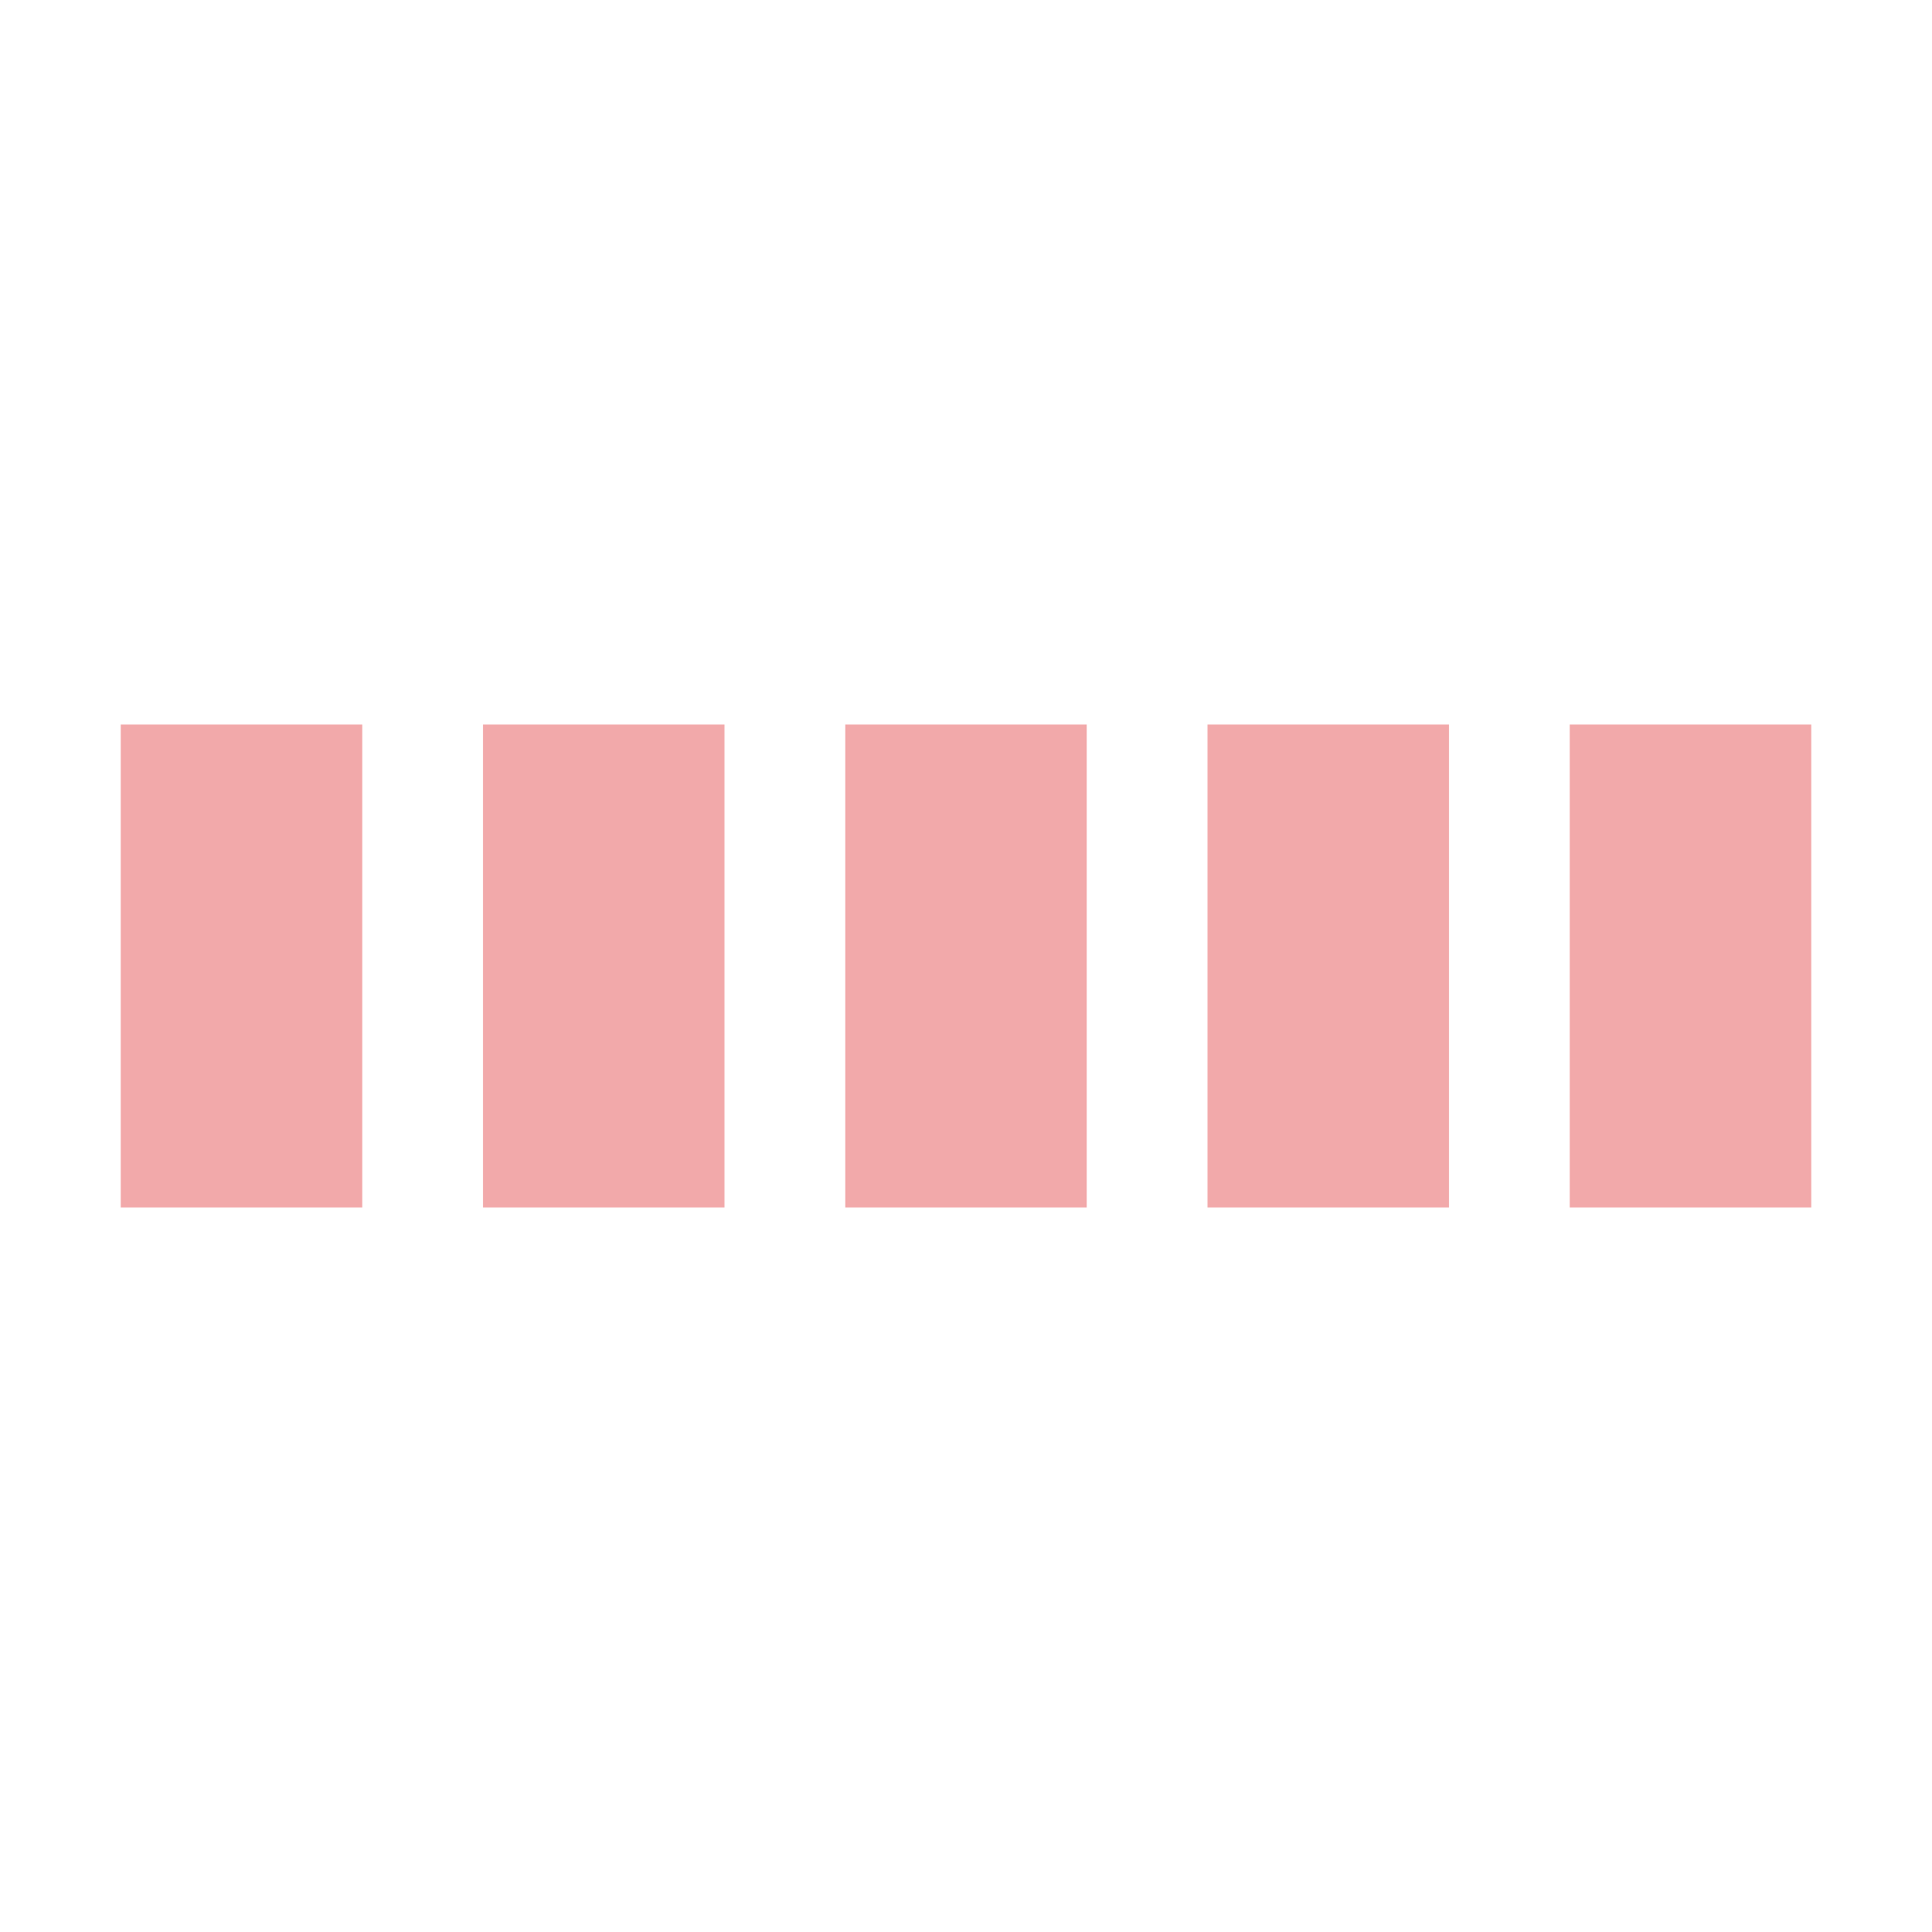
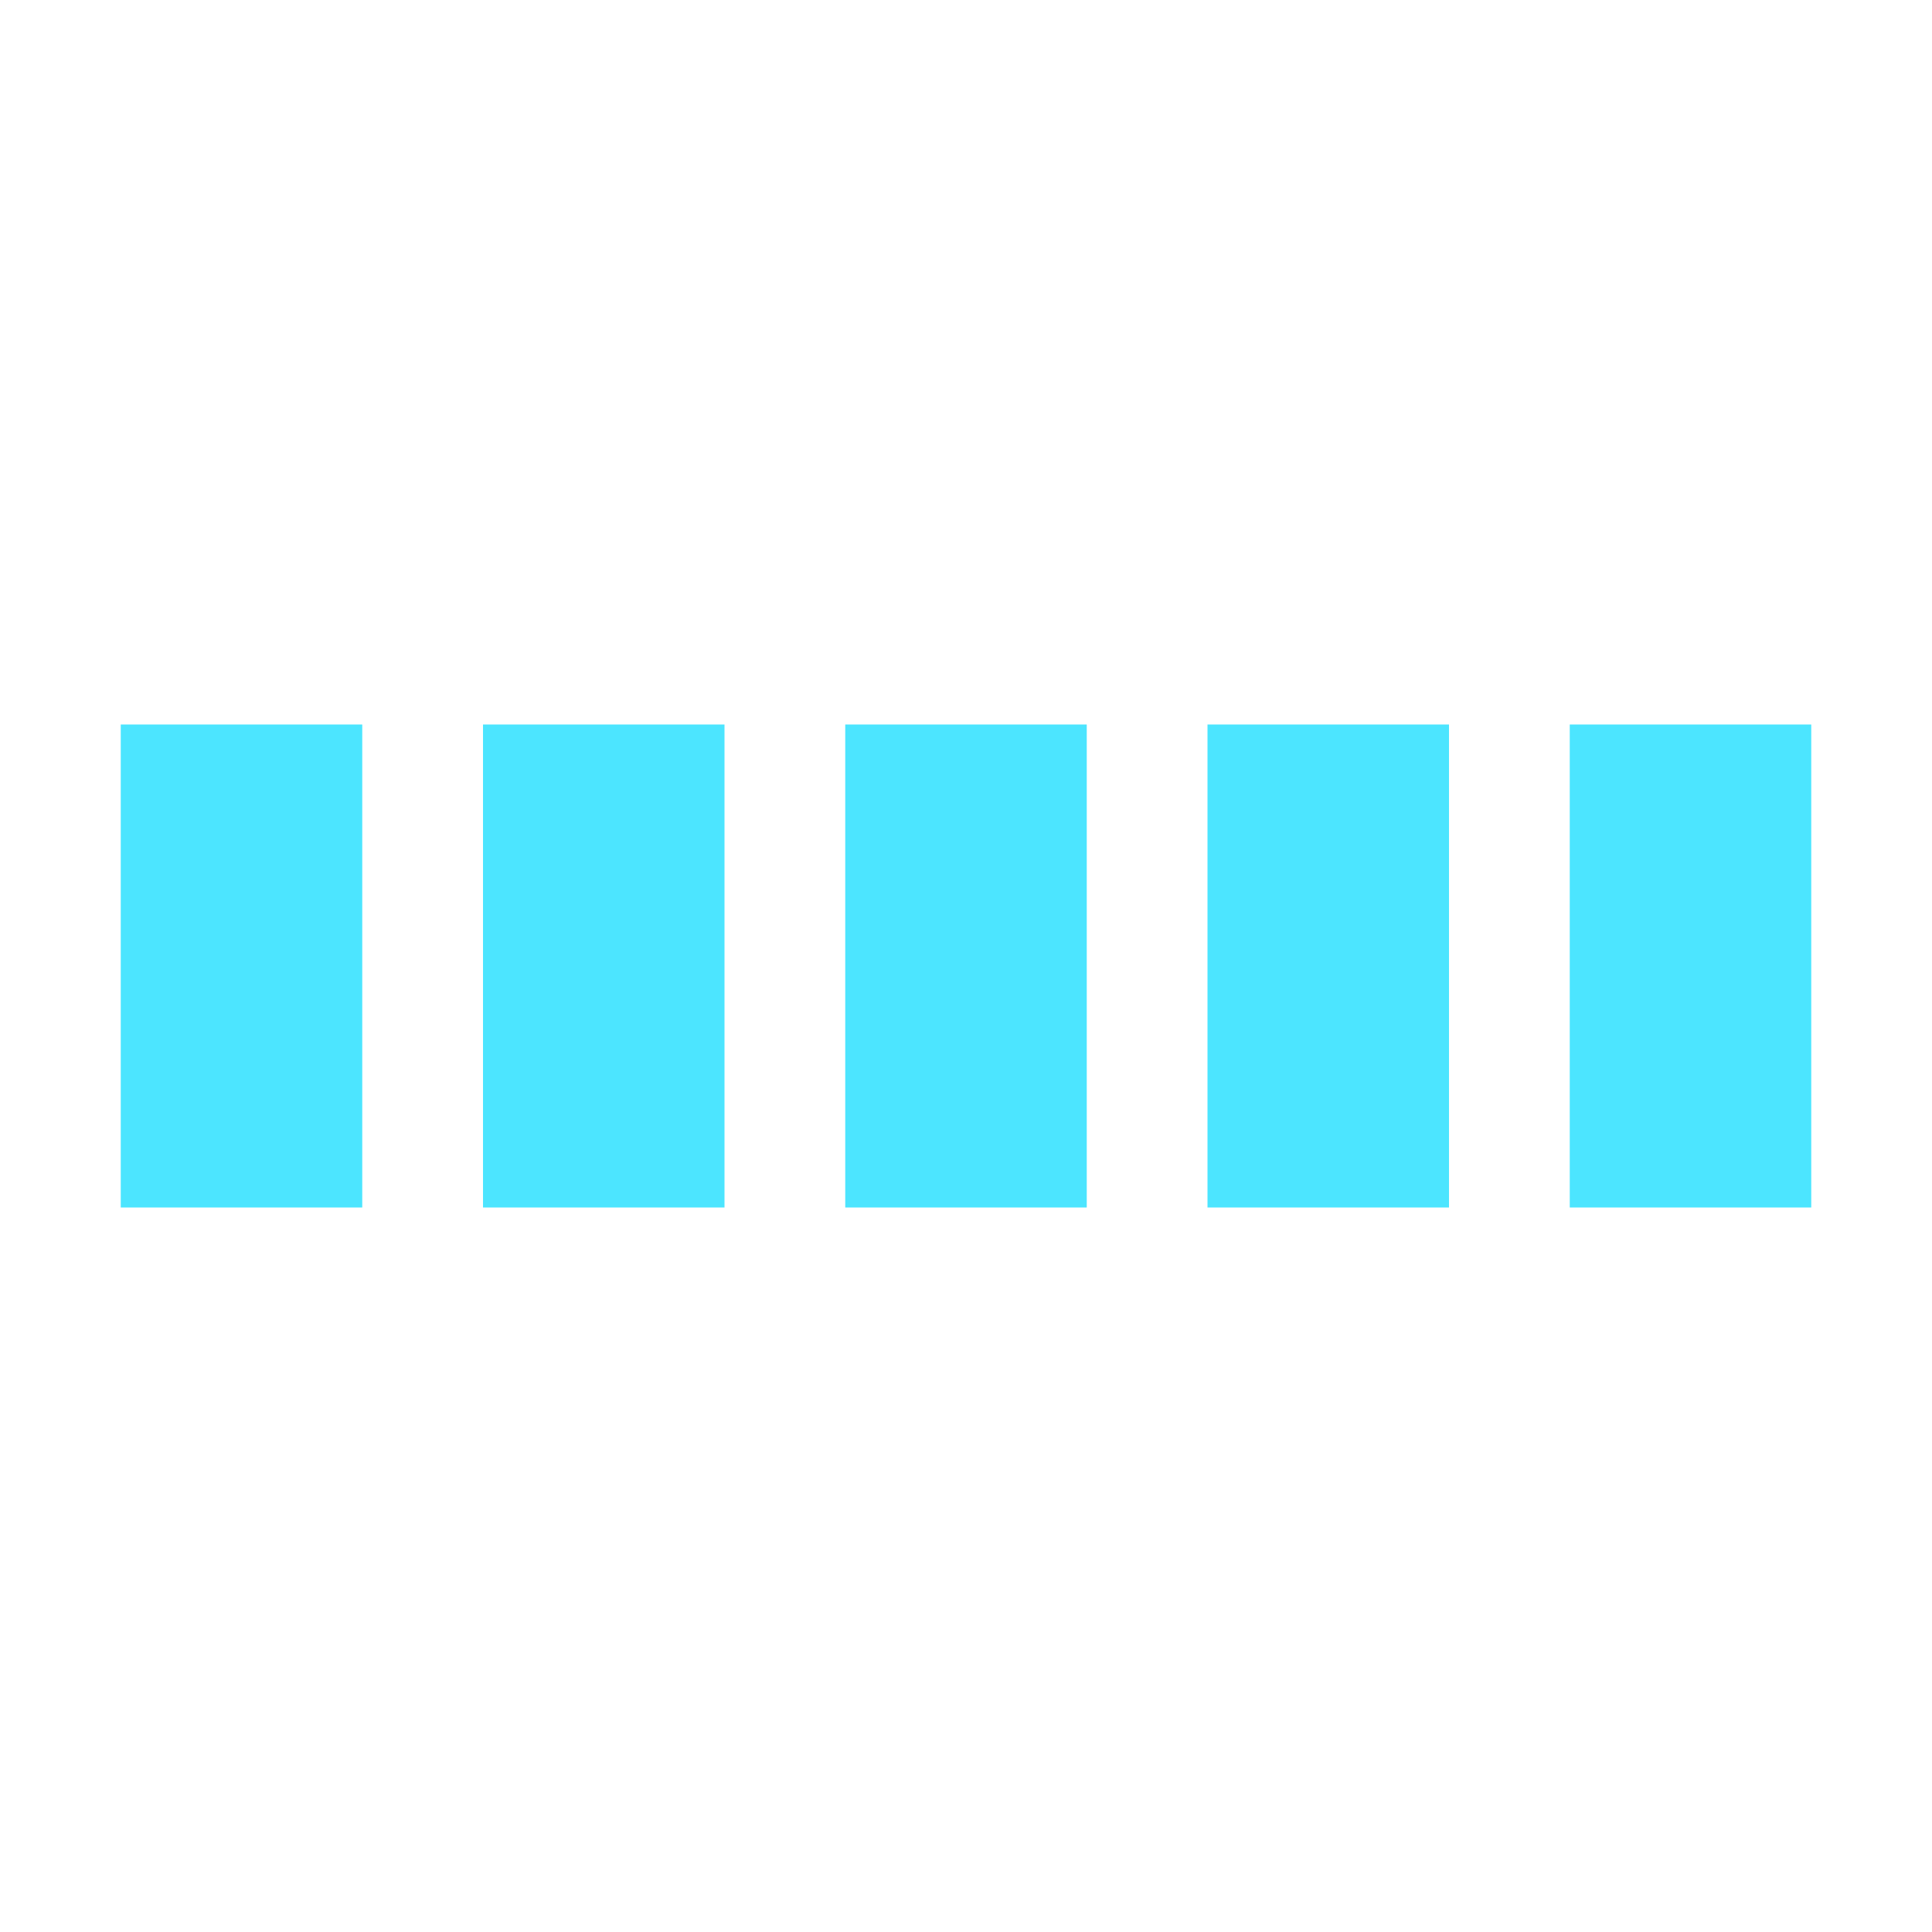
- <svg xmlns="http://www.w3.org/2000/svg" viewBox="0 0 32 32" width="32" height="32" fill="rgba(230,84,87,.5)">
+ <svg xmlns="http://www.w3.org/2000/svg" viewBox="0 0 32 32" width="32" height="32" fill="rgba(0,218,255,0.7)">
  <path transform="translate(2)" d="M0 12 V20 H4 V12z">
    <animate attributeName="d" values="M0 12 V20 H4 V12z; M0 4 V28 H4 V4z; M0 12 V20 H4 V12z; M0 12 V20 H4 V12z" dur="1.2s" repeatCount="indefinite" begin="0" keytimes="0;.2;.5;1" keySplines="0.2 0.2 0.4 0.8;0.2 0.6 0.4 0.8;0.2 0.8 0.4 0.8" calcMode="spline" />
  </path>
  <path transform="translate(8)" d="M0 12 V20 H4 V12z">
    <animate attributeName="d" values="M0 12 V20 H4 V12z; M0 4 V28 H4 V4z; M0 12 V20 H4 V12z; M0 12 V20 H4 V12z" dur="1.2s" repeatCount="indefinite" begin="0.2" keytimes="0;.2;.5;1" keySplines="0.2 0.2 0.4 0.8;0.2 0.6 0.4 0.8;0.2 0.8 0.4 0.8" calcMode="spline" />
  </path>
  <path transform="translate(14)" d="M0 12 V20 H4 V12z">
    <animate attributeName="d" values="M0 12 V20 H4 V12z; M0 4 V28 H4 V4z; M0 12 V20 H4 V12z; M0 12 V20 H4 V12z" dur="1.2s" repeatCount="indefinite" begin="0.4" keytimes="0;.2;.5;1" keySplines="0.2 0.2 0.4 0.8;0.2 0.6 0.4 0.8;0.2 0.8 0.4 0.8" calcMode="spline" />
  </path>
  <path transform="translate(20)" d="M0 12 V20 H4 V12z">
    <animate attributeName="d" values="M0 12 V20 H4 V12z; M0 4 V28 H4 V4z; M0 12 V20 H4 V12z; M0 12 V20 H4 V12z" dur="1.2s" repeatCount="indefinite" begin="0.6" keytimes="0;.2;.5;1" keySplines="0.2 0.2 0.4 0.8;0.2 0.6 0.4 0.8;0.2 0.8 0.4 0.8" calcMode="spline" />
  </path>
  <path transform="translate(26)" d="M0 12 V20 H4 V12z">
    <animate attributeName="d" values="M0 12 V20 H4 V12z; M0 4 V28 H4 V4z; M0 12 V20 H4 V12z; M0 12 V20 H4 V12z" dur="1.2s" repeatCount="indefinite" begin="0.8" keytimes="0;.2;.5;1" keySplines="0.2 0.2 0.4 0.8;0.2 0.6 0.4 0.8;0.2 0.8 0.4 0.8" calcMode="spline" />
  </path>
</svg>
